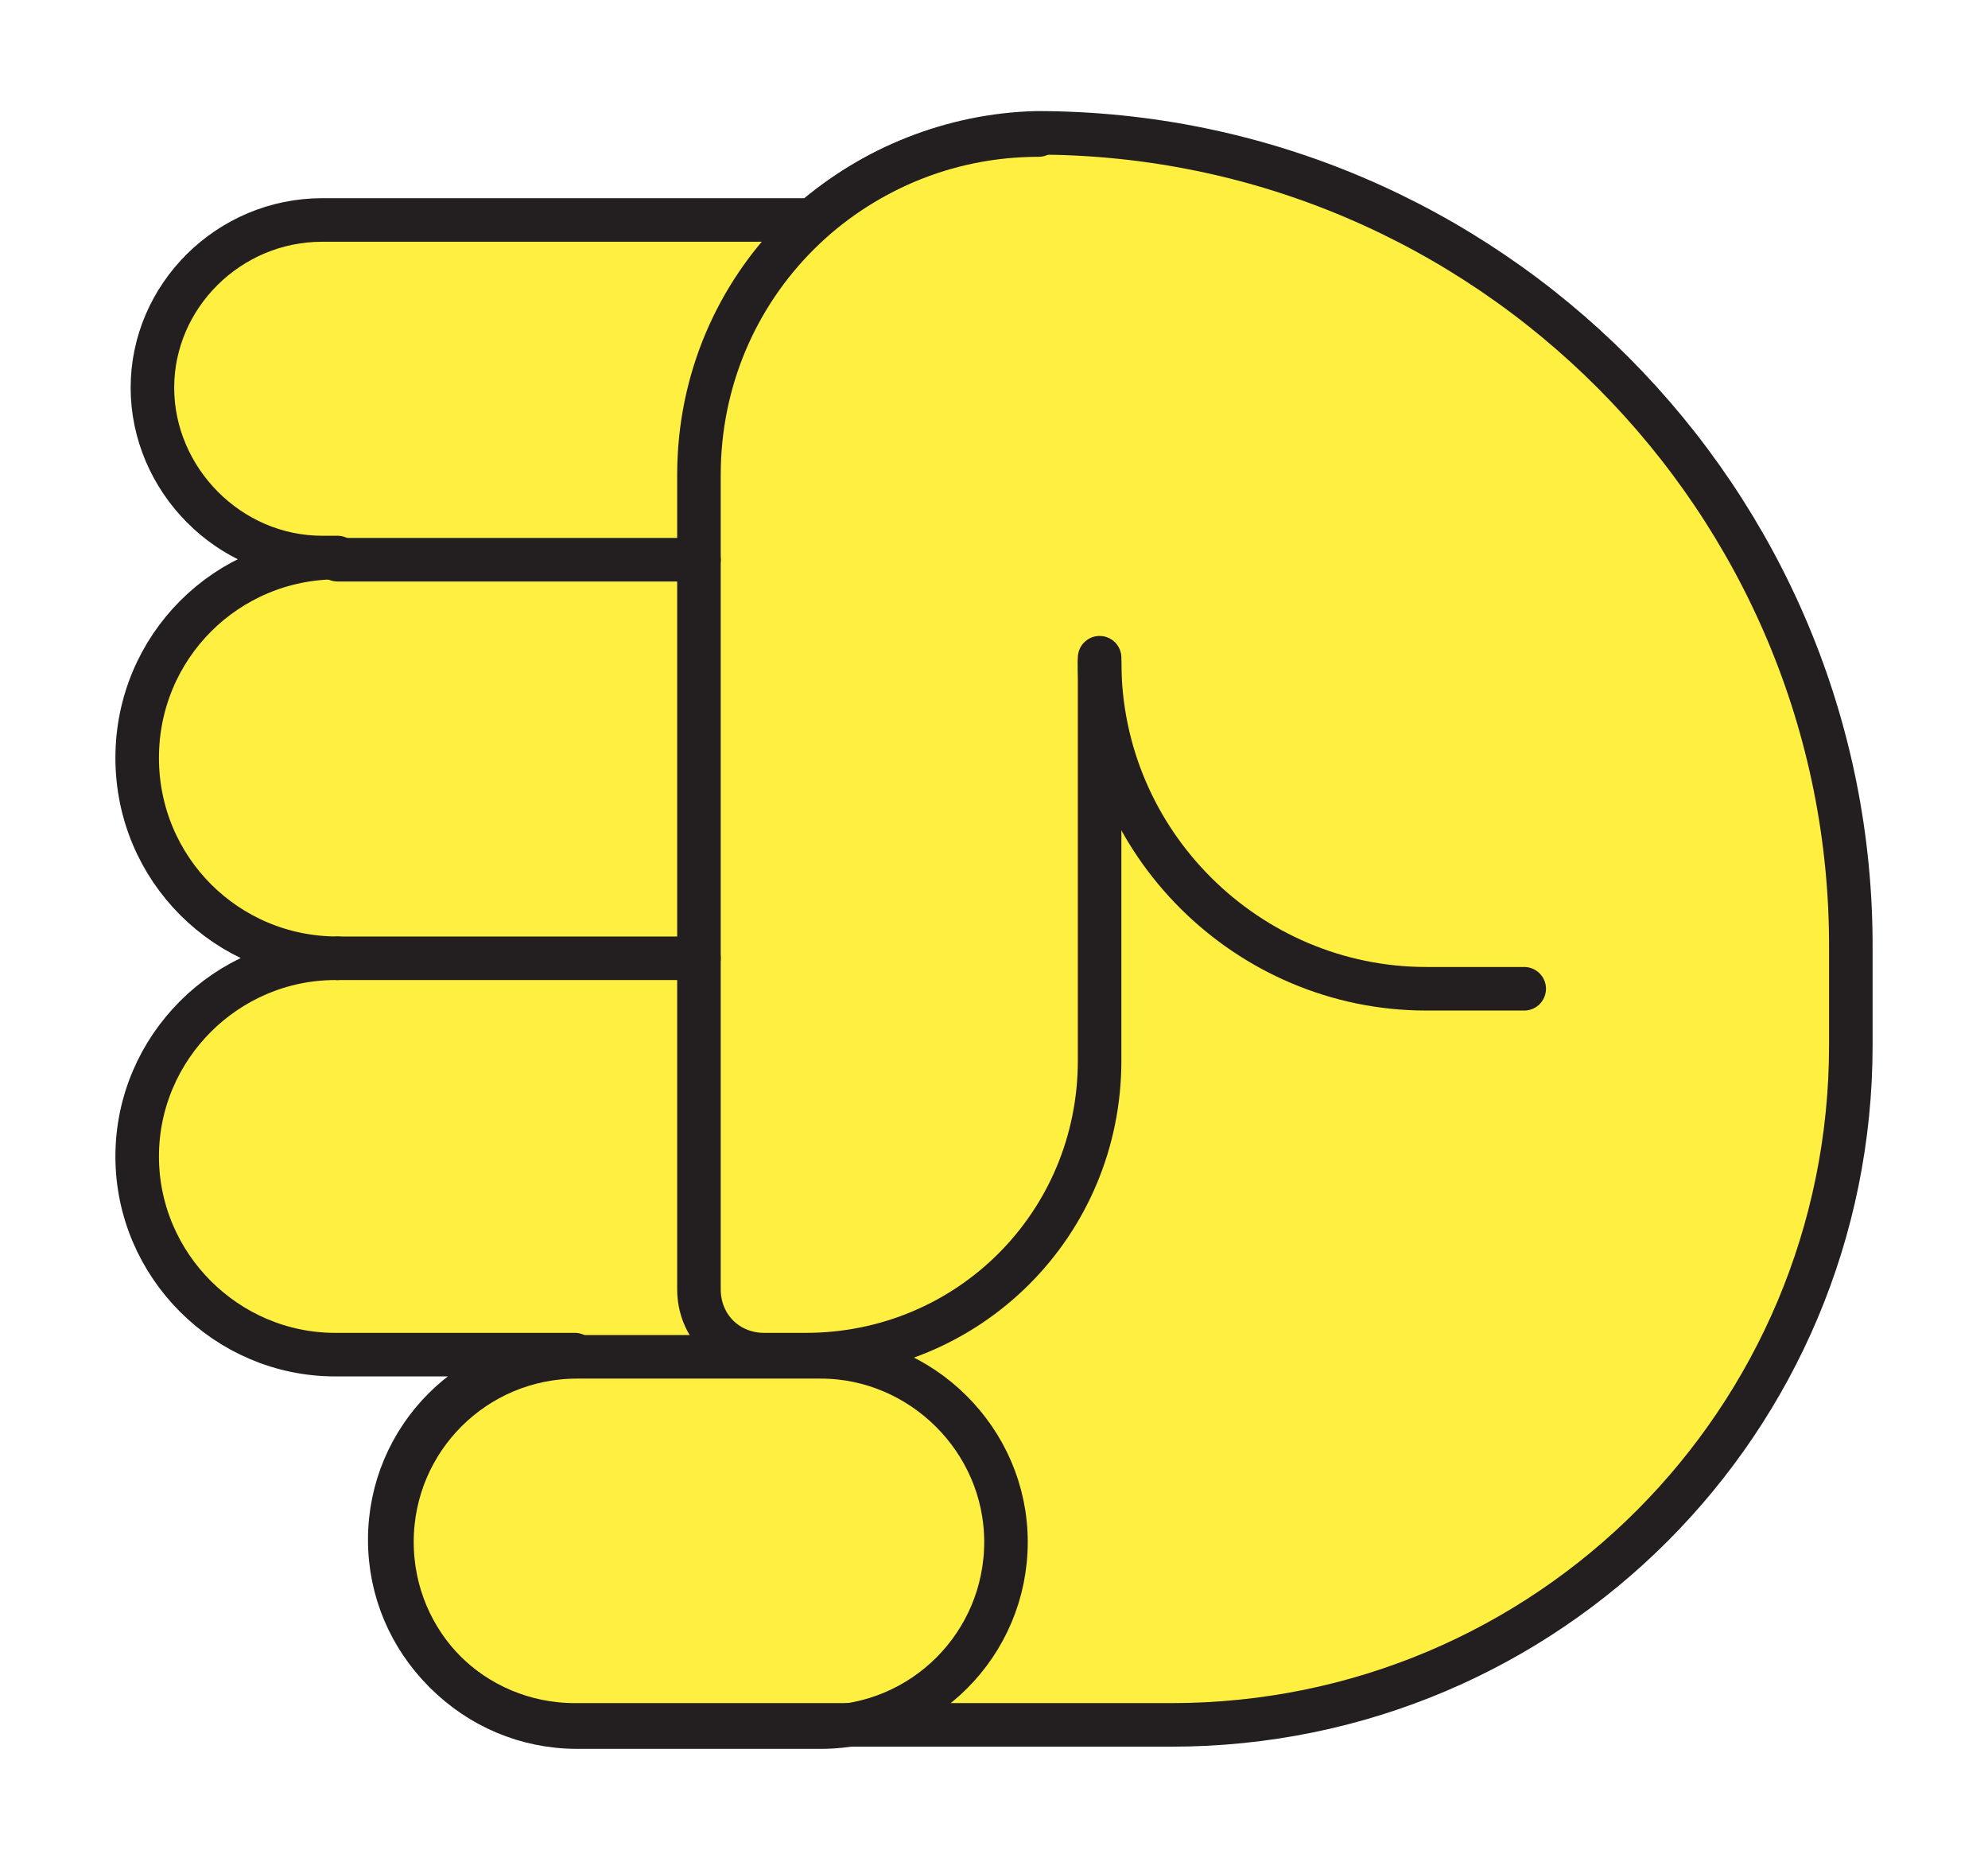
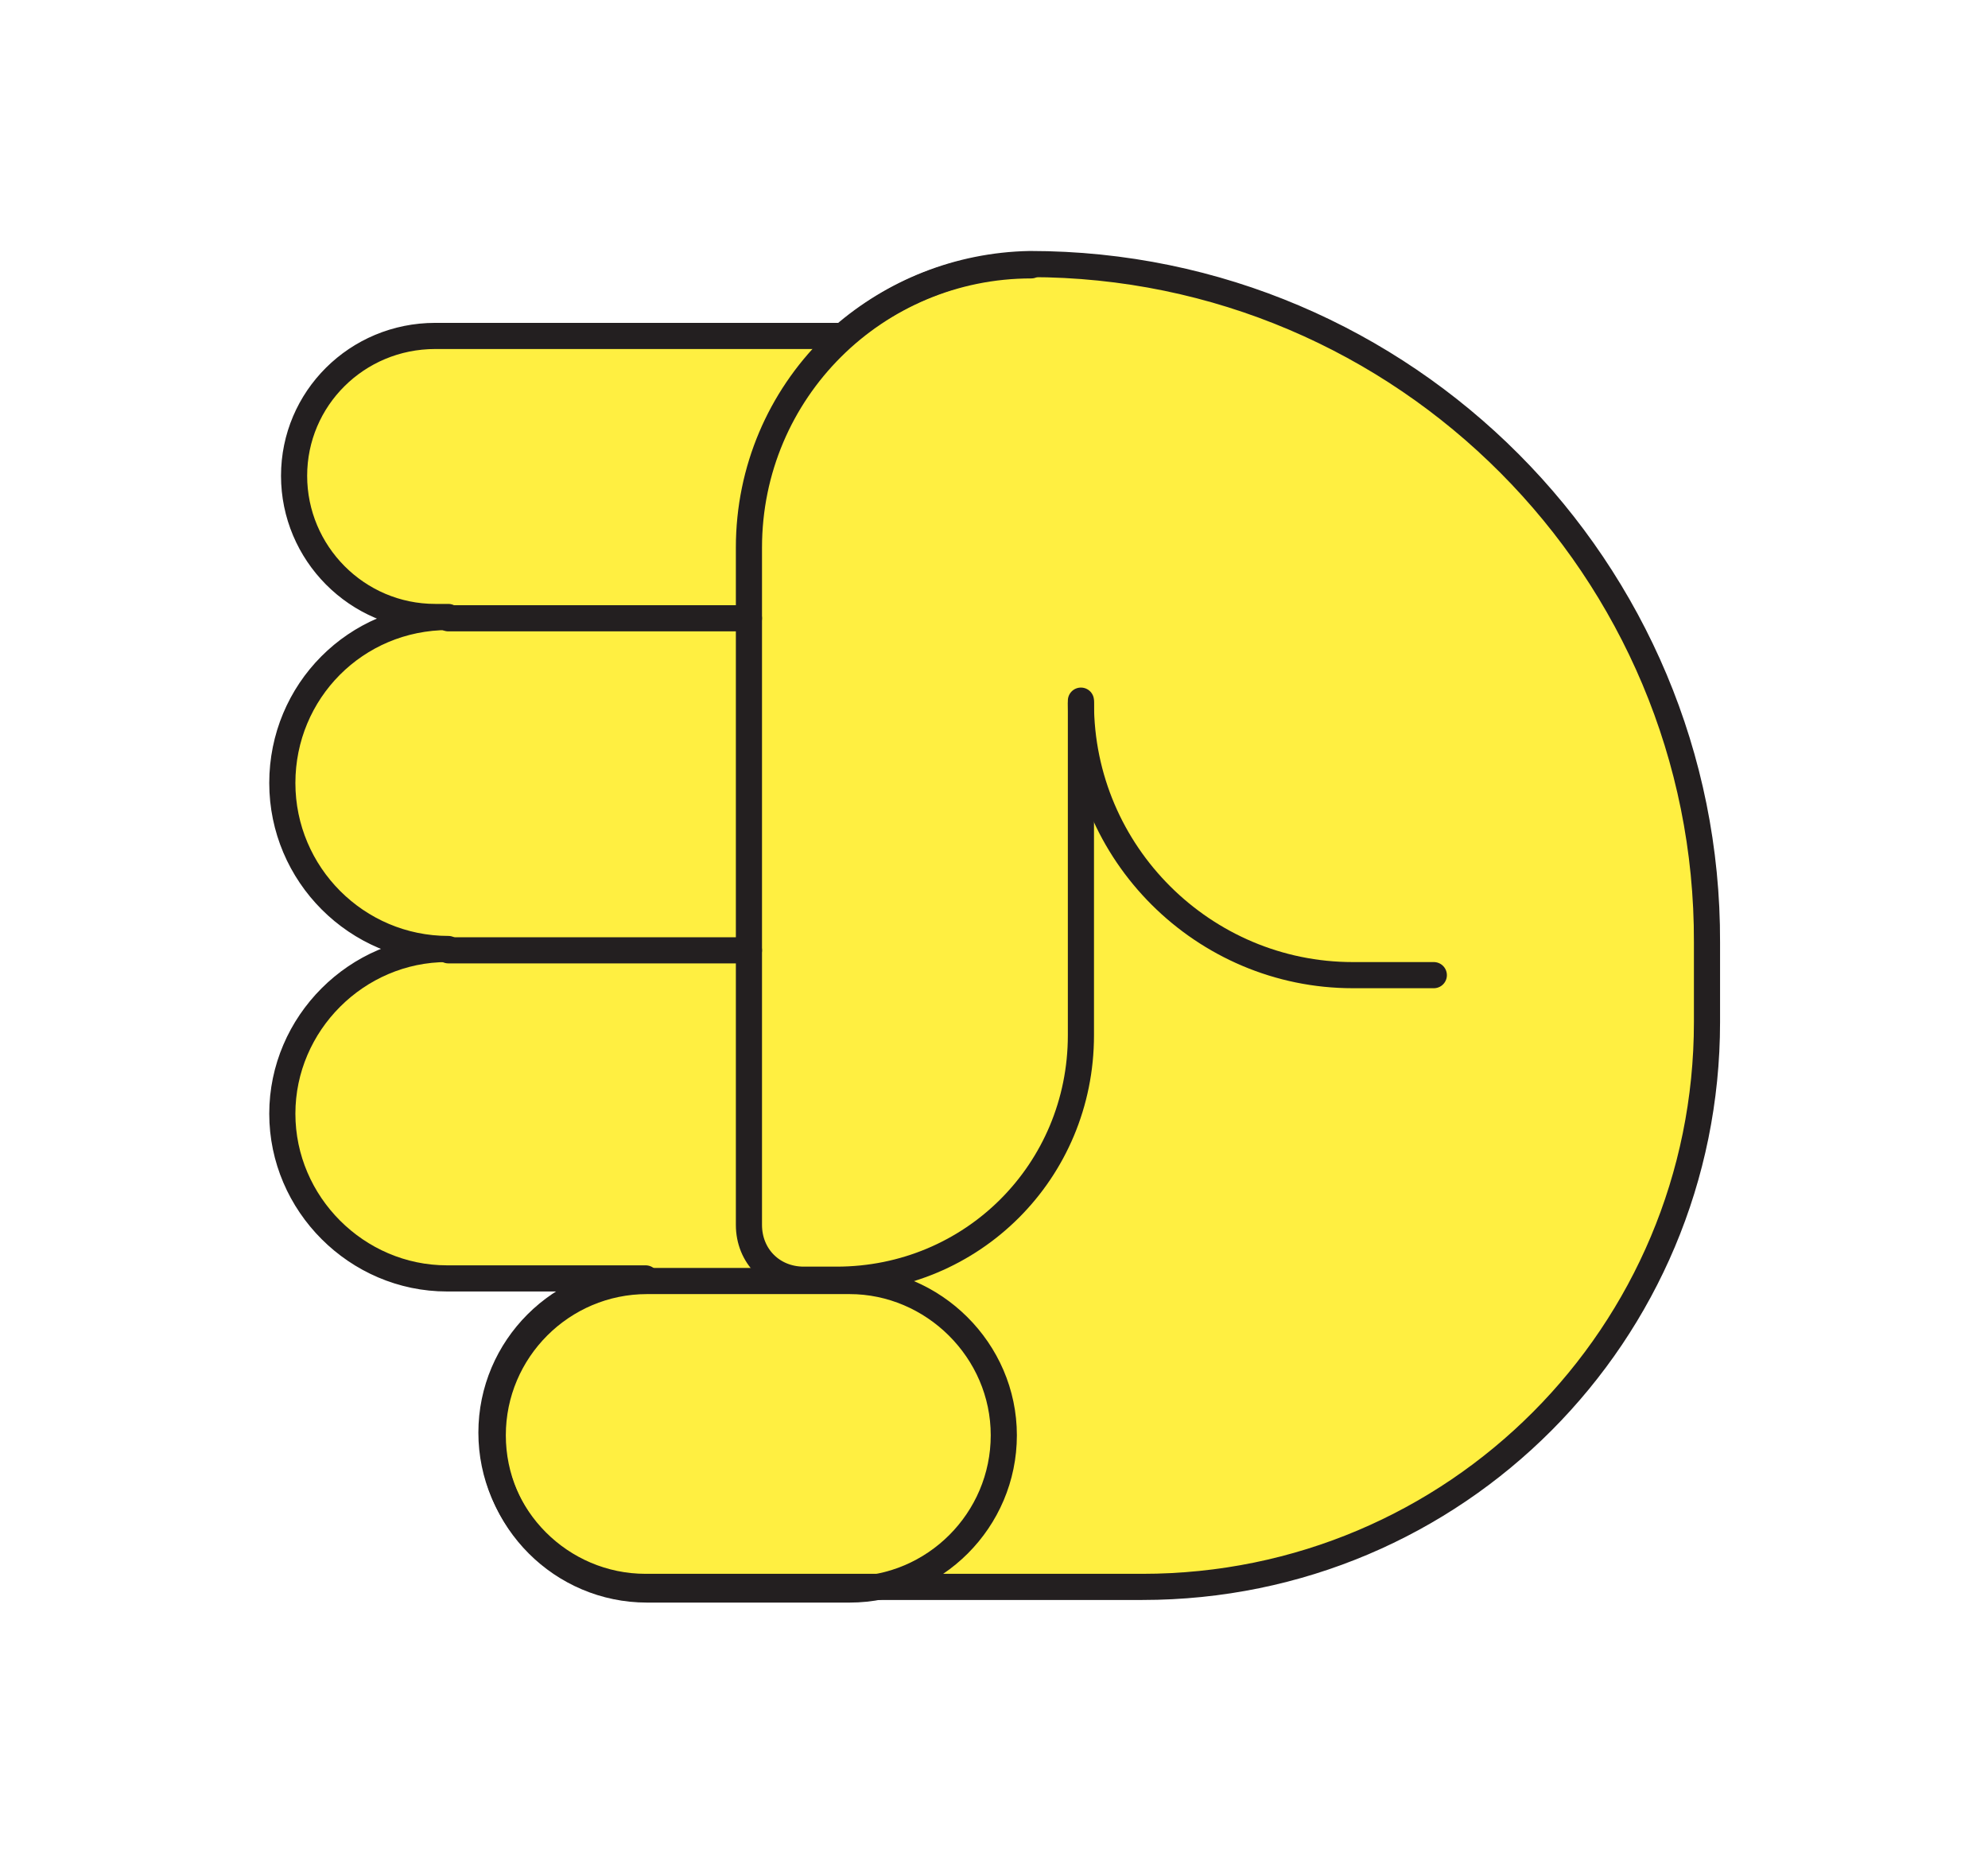
- <svg xmlns="http://www.w3.org/2000/svg" version="1.1" id="Layer_1" x="0px" y="0px" viewBox="0 0 91.3 85.1" style="enable-background:new 0 0 91.3 85.1;" xml:space="preserve">
+ <svg xmlns="http://www.w3.org/2000/svg" version="1.1" id="Layer_1" x="0px" y="0px" viewBox="0 0 152.1 141.7" style="enable-background:new 0 0 152.1 141.7;" xml:space="preserve">
  <style type="text/css">
	.st0{fill:#FFEF41;}
	.st1{fill:none;stroke:#231F20;stroke-width:2;stroke-linecap:round;stroke-linejoin:round;stroke-miterlimit:10;}
</style>
  <g>
-     <path id="XMLID_68_" class="st0" d="M37.3,10.1H14.8c-4.3,0-7.8,3.5-7.8,7.7s3.5,7.8,7.8,7.8h0.7c-5.1,0-9.2,4.1-9.2,9.2   s4.1,9.2,9.2,9.2h-0.1c-5,0-9.1,4.1-9.1,9.1s4.1,9.1,9.1,9.1h11c-4.7,0-8.5,3.8-8.5,8.5s3.8,8.5,8.5,8.5h27.4   c17.3,0,31.2-14,31.2-31.2v-4.4C85.1,23,68.3,6.1,47.6,6.1C43.7,6.2,40.1,7.7,37.3,10.1z" />
-     <path id="XMLID_67_" class="st1" d="M46.2,70.8L46.2,70.8c0,4.7-3.8,8.5-8.5,8.5H26.5c-4.7,0-8.5-3.8-8.5-8.5l0,0   c0-4.7,3.8-8.5,8.5-8.5h11.2C42.3,62.3,46.2,66.1,46.2,70.8z" />
-     <path class="st0" d="M47.7,6.2c1,0,2,0,2.9,0.1v0.1c-2.8,0.4-5.4,1.7-7.7,3.6c-3.3,2.8-5.3,7-5.3,11.7v37.4c0,1.2,0.8,2.4,1.9,2.8   c-0.8,0.2-1.6,0.3-2.5,0.3h-1.9c-1.7,0-3-1.3-3-3V21.9c0-4.6,2-8.9,5.3-11.7C40.2,7.6,43.8,6.2,47.7,6.2z" />
-     <path id="XMLID_66_" class="st1" d="M47.7,6.2c-8.6,0-15.6,6.9-15.6,15.6v37.4c0,1.7,1.3,3,3,3H37c7.5,0,13.5-6,13.5-13.5V30.2" />
-     <line id="XMLID_65_" class="st1" x1="15.5" y1="44" x2="32.1" y2="44" />
-     <path id="XMLID_64_" class="st1" d="M37.3,10.1H14.8c-4.3,0-7.8,3.5-7.8,7.7s3.5,7.8,7.8,7.8h0.7c-5.1,0-9.2,4.1-9.2,9.2   s4.1,9.2,9.2,9.2h-0.1c-5,0-9.1,4.1-9.1,9.1s4.1,9.1,9.1,9.1h11c-4.7,0-8.5,3.8-8.5,8.5s3.8,8.5,8.5,8.5h27.4   c17.3,0,31.2-14,31.2-31.2v-4.4C85.1,23,68.3,6.1,47.6,6.1C43.7,6.2,40.1,7.7,37.3,10.1z" />
-     <line id="XMLID_63_" class="st1" x1="15.5" y1="25.7" x2="32.1" y2="25.7" />
-     <path id="XMLID_62_" class="st1" d="M50.5,30.4L50.5,30.4c0,8.3,6.8,15,15,15H70" />
+     <path id="XMLID_68_" class="st0" d="M64.5,25.7H33.3c-6,0-10.8,4.8-10.8,10.7s4.8,10.8,10.8,10.8h1c-7.1,0-12.7,5.7-12.7,12.7   s5.7,12.7,12.7,12.7h-0.1c-6.9,0-12.6,5.7-12.6,12.6c0,6.9,5.7,12.6,12.6,12.6h15.2c-6.5,0-11.8,5.3-11.8,11.8   c0,6.5,5.3,11.8,11.8,11.8h38c24,0,43.2-19.4,43.2-43.2v-6.1c0.1-28.5-23.1-51.9-51.8-51.9C73.3,20.3,68.3,22.4,64.5,25.7z" />
+     <path id="XMLID_67_" class="st1" d="M76.8,109.8L76.8,109.8c0,6.5-5.3,11.8-11.8,11.8H49.5c-6.5,0-11.8-5.3-11.8-11.8l0,0   c0-6.5,5.3-11.8,11.8-11.8H65C71.4,98,76.8,103.3,76.8,109.8z" />
+     <path class="st0" d="M78.9,20.3c1.4,0,2.8,0,4,0.1v0.1c-3.9,0.6-7.5,2.4-10.7,5c-4.6,3.9-7.3,9.7-7.3,16.2v51.8   c0,1.7,1.1,3.3,2.6,3.9c-1.1,0.3-2.2,0.4-3.5,0.4h-2.6c-2.4,0-4.2-1.8-4.2-4.2V42.1c0-6.4,2.8-12.3,7.3-16.2   C68.5,22.3,73.5,20.3,78.9,20.3z" />
+     <path id="XMLID_66_" class="st1" d="M78.9,20.3c-11.9,0-21.6,9.6-21.6,21.6v51.8c0,2.4,1.8,4.2,4.2,4.2H64   c10.4,0,18.7-8.3,18.7-18.7V53.6" />
+     <line id="XMLID_65_" class="st1" x1="34.3" y1="72.7" x2="57.3" y2="72.7" />
+     <path id="XMLID_64_" class="st1" d="M64.5,25.7H33.3c-6,0-10.8,4.8-10.8,10.7s4.8,10.8,10.8,10.8h1c-7.1,0-12.7,5.7-12.7,12.7   s5.7,12.7,12.7,12.7h-0.1c-6.9,0-12.6,5.7-12.6,12.6c0,6.9,5.7,12.6,12.6,12.6h15.2c-6.5,0-11.8,5.3-11.8,11.8   c0,6.5,5.3,11.8,11.8,11.8h38c24,0,43.2-19.4,43.2-43.2v-6.1c0.1-28.5-23.1-51.9-51.8-51.9C73.3,20.3,68.3,22.4,64.5,25.7z" />
+     <line id="XMLID_63_" class="st1" x1="34.3" y1="47.3" x2="57.3" y2="47.3" />
+     <path id="XMLID_62_" class="st1" d="M82.7,53.8L82.7,53.8c0,11.5,9.4,20.8,20.8,20.8h6.2" />
  </g>
</svg>
